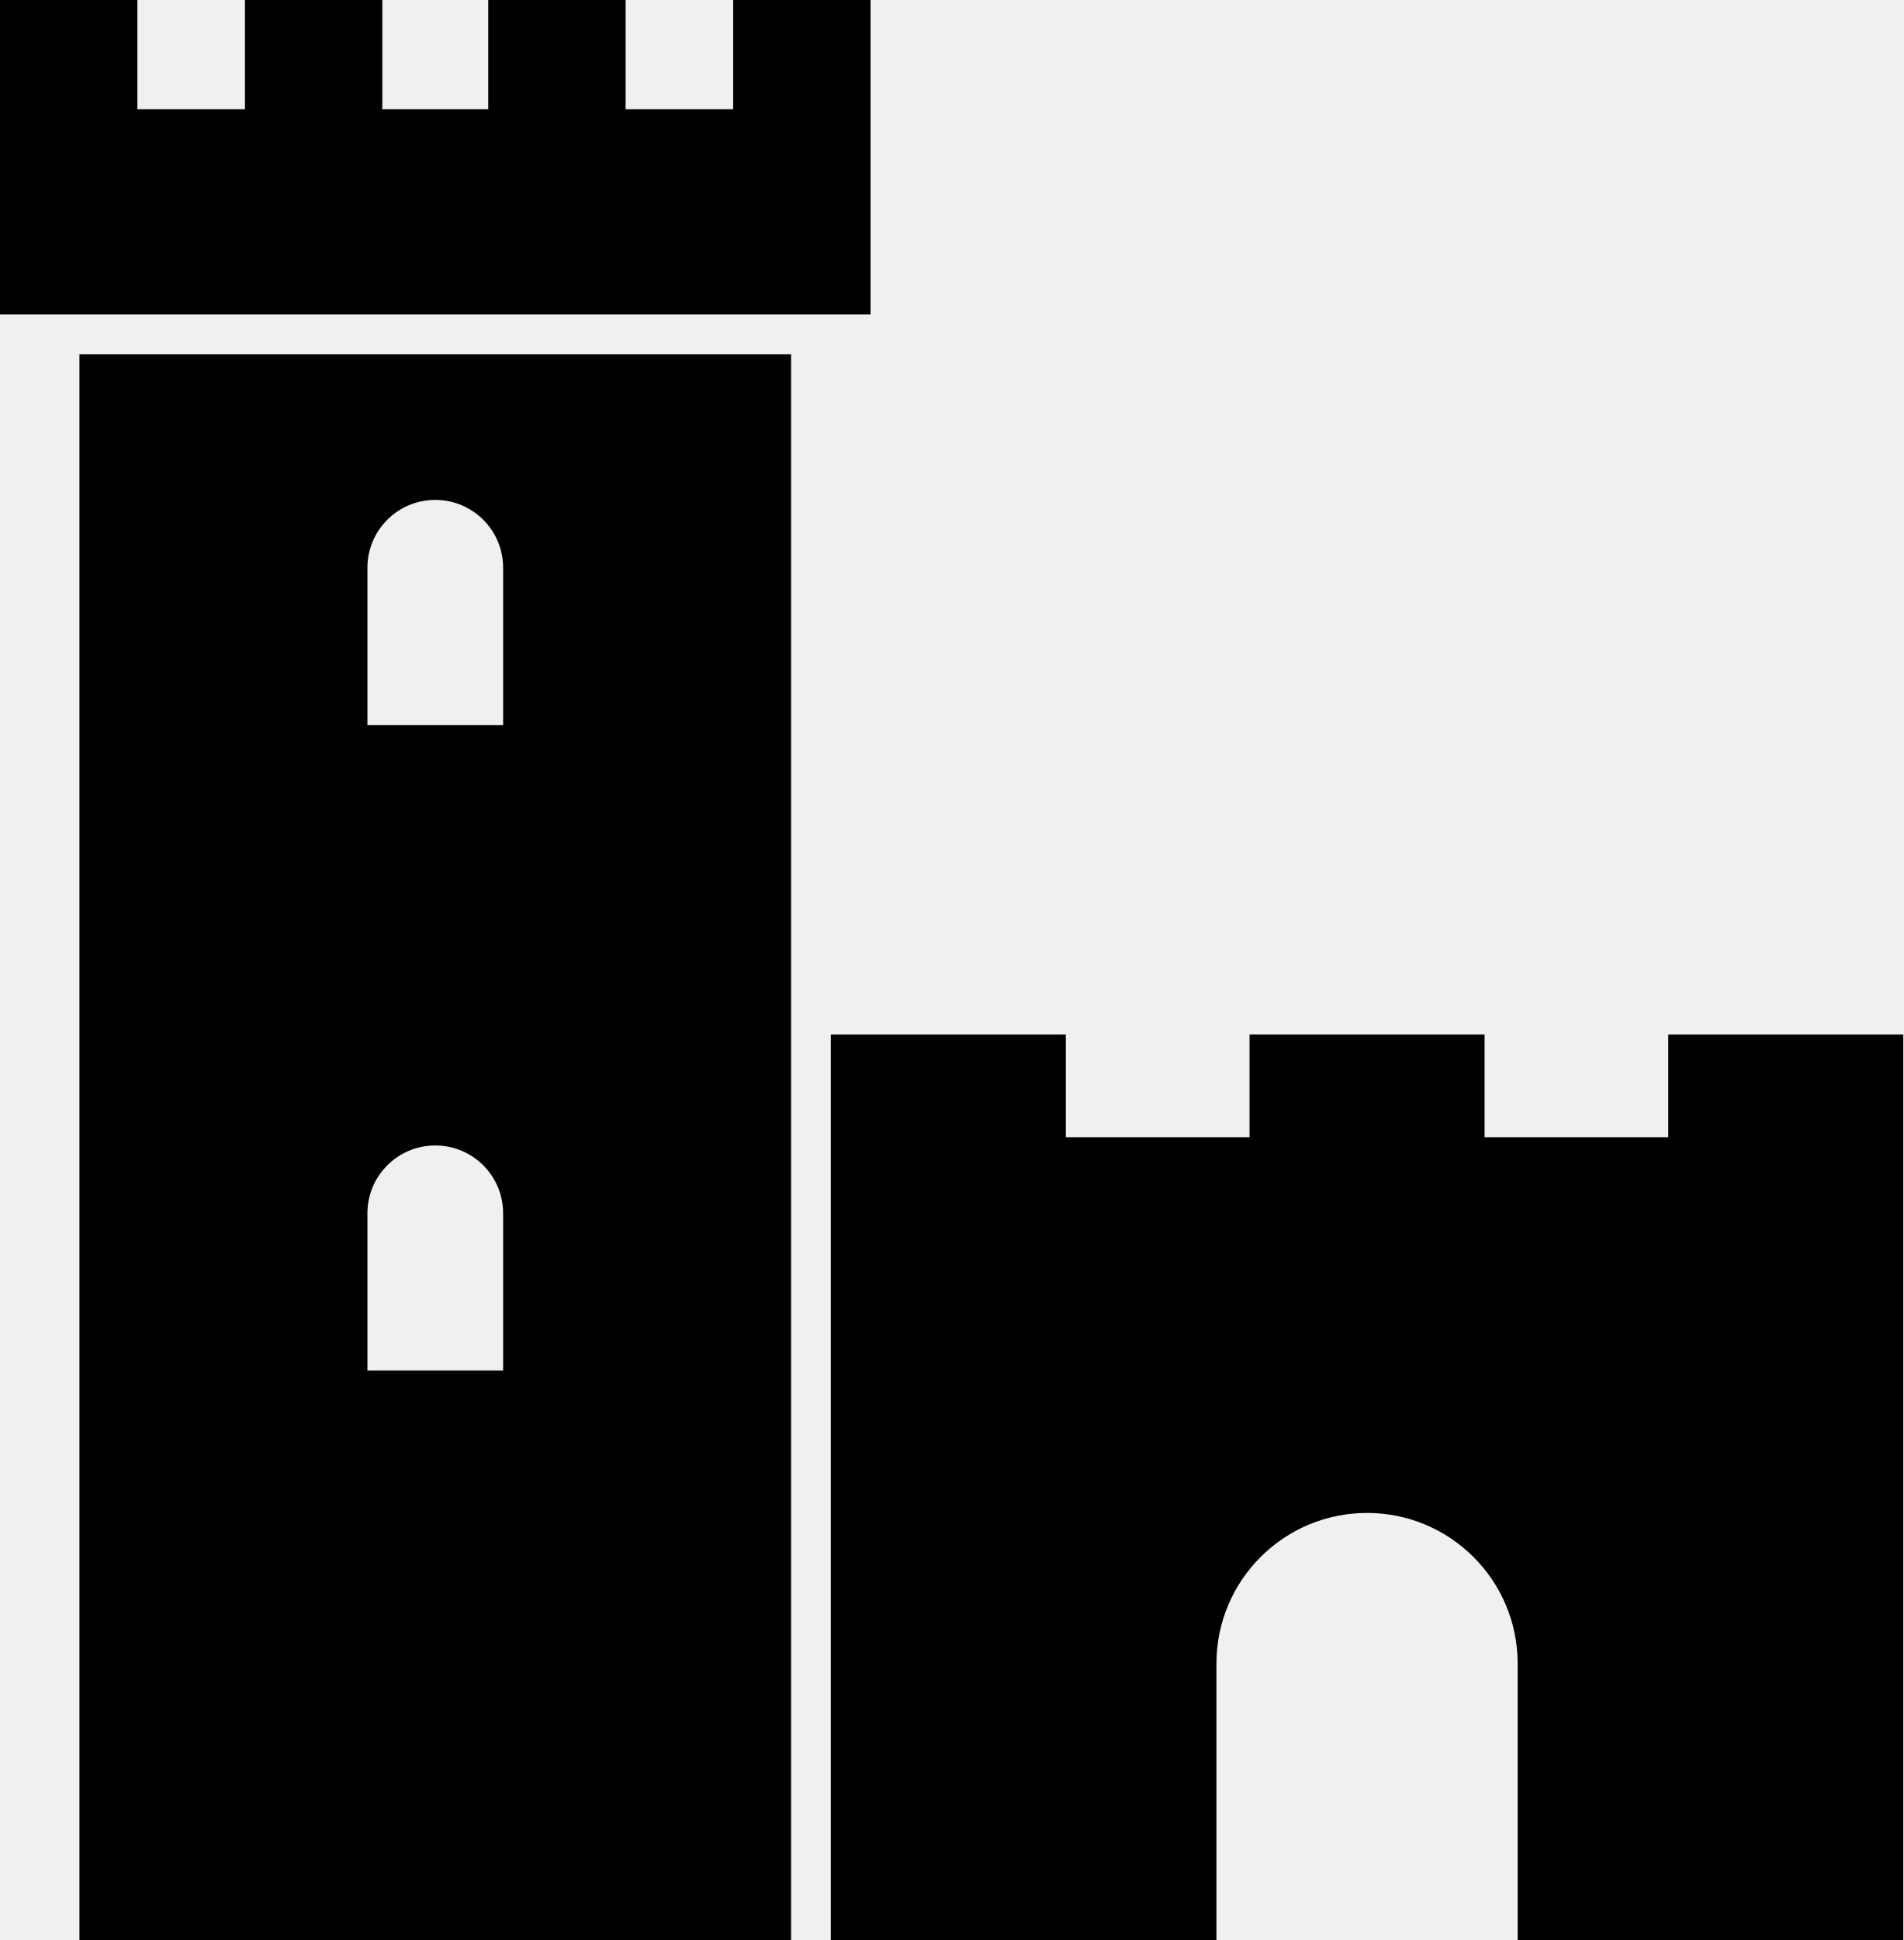
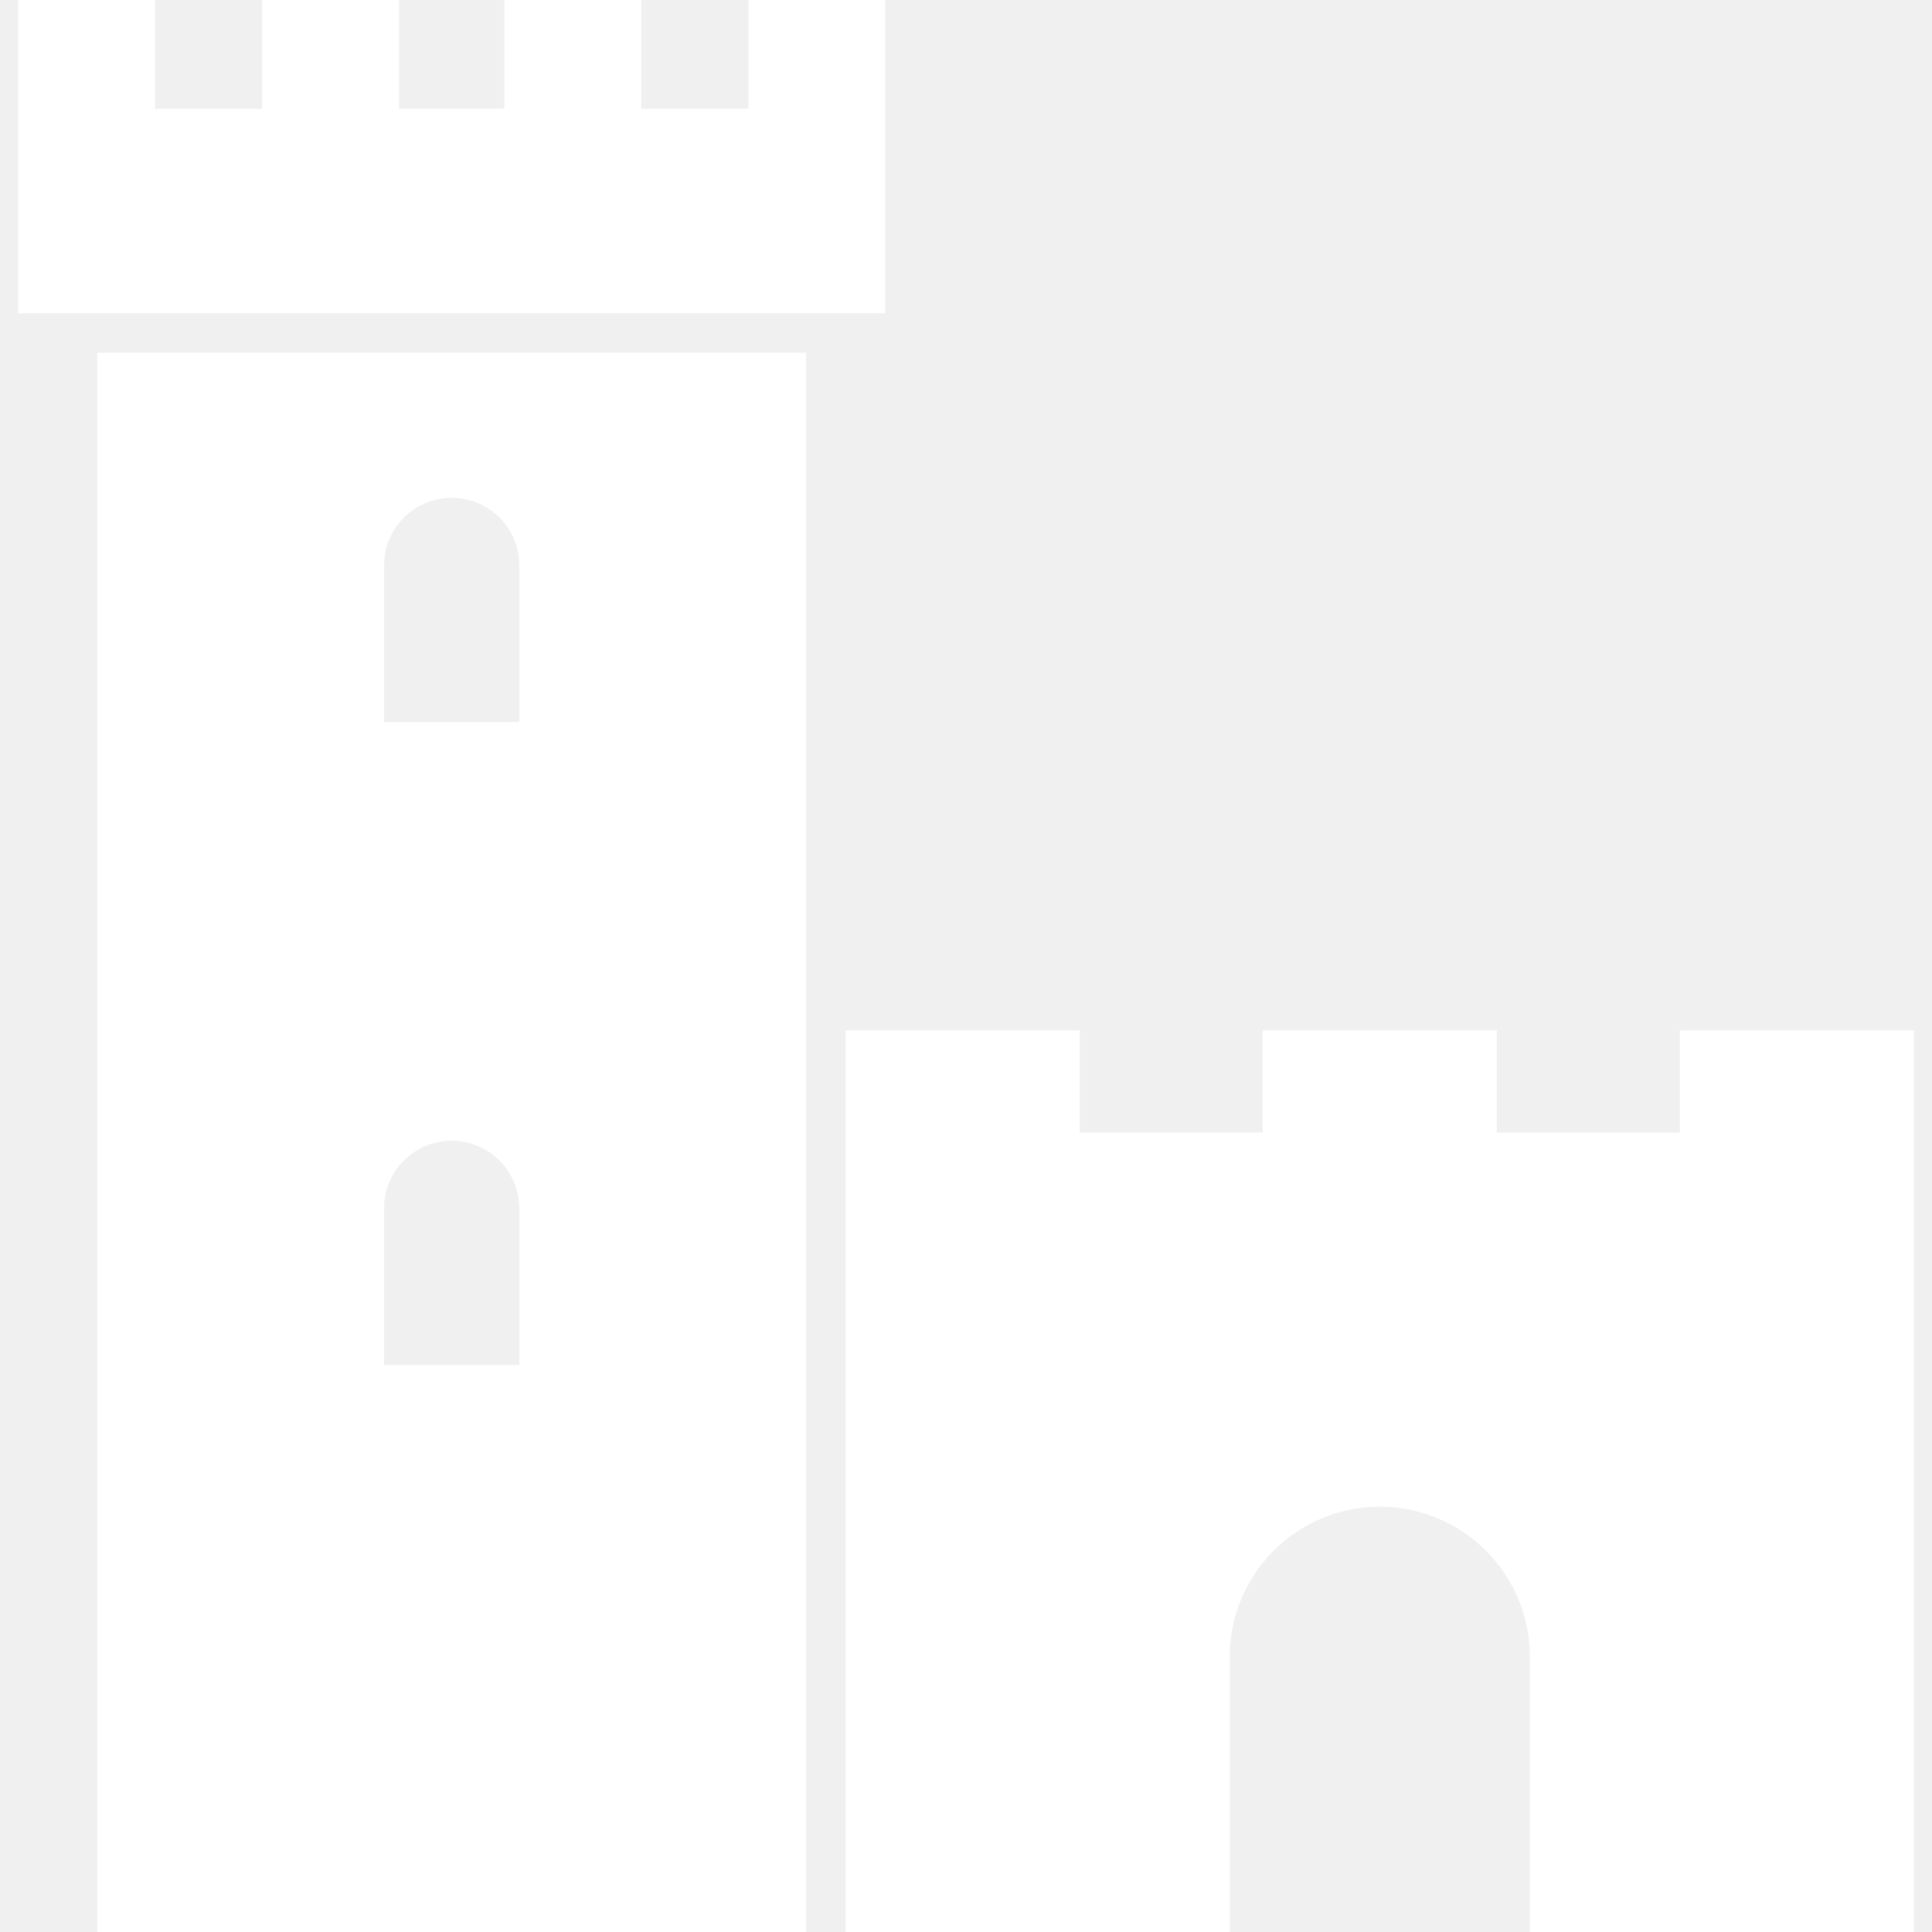
- <svg xmlns="http://www.w3.org/2000/svg" viewBox="0 0 1150 1172" width="100%" height="100%">
-   <g fill="currentColor">
+ <svg xmlns="http://www.w3.org/2000/svg" viewBox="-11 0 1172 1172" width="100%" height="100%">
+   <g fill="#fff">
    <path d="M 0 190 H 526 V 0 H 443 V 66 H 378 V 0 H 295 V 66 H 231 V 0 H 148 V 66 H 83 V 0 H 0 Z" />
    <path fill-rule="evenodd" d="M 48 214 H 478 V 1172 H 48 Z M 222 343 A 41 41 0 0 1 304 343 V 438 H 222 Z M 222 733 A 41 41 0 0 1 304 733 V 828 H 222 Z" />
    <path d="M 502 625 H 644 V 687 H 755 V 625 H 897 V 687 H 1008 V 625 H 1150 V 1172 H 917 V 1005 A 91 91 0 0 0 735 1005 V 1172 H 502 Z" />
  </g>
</svg>
